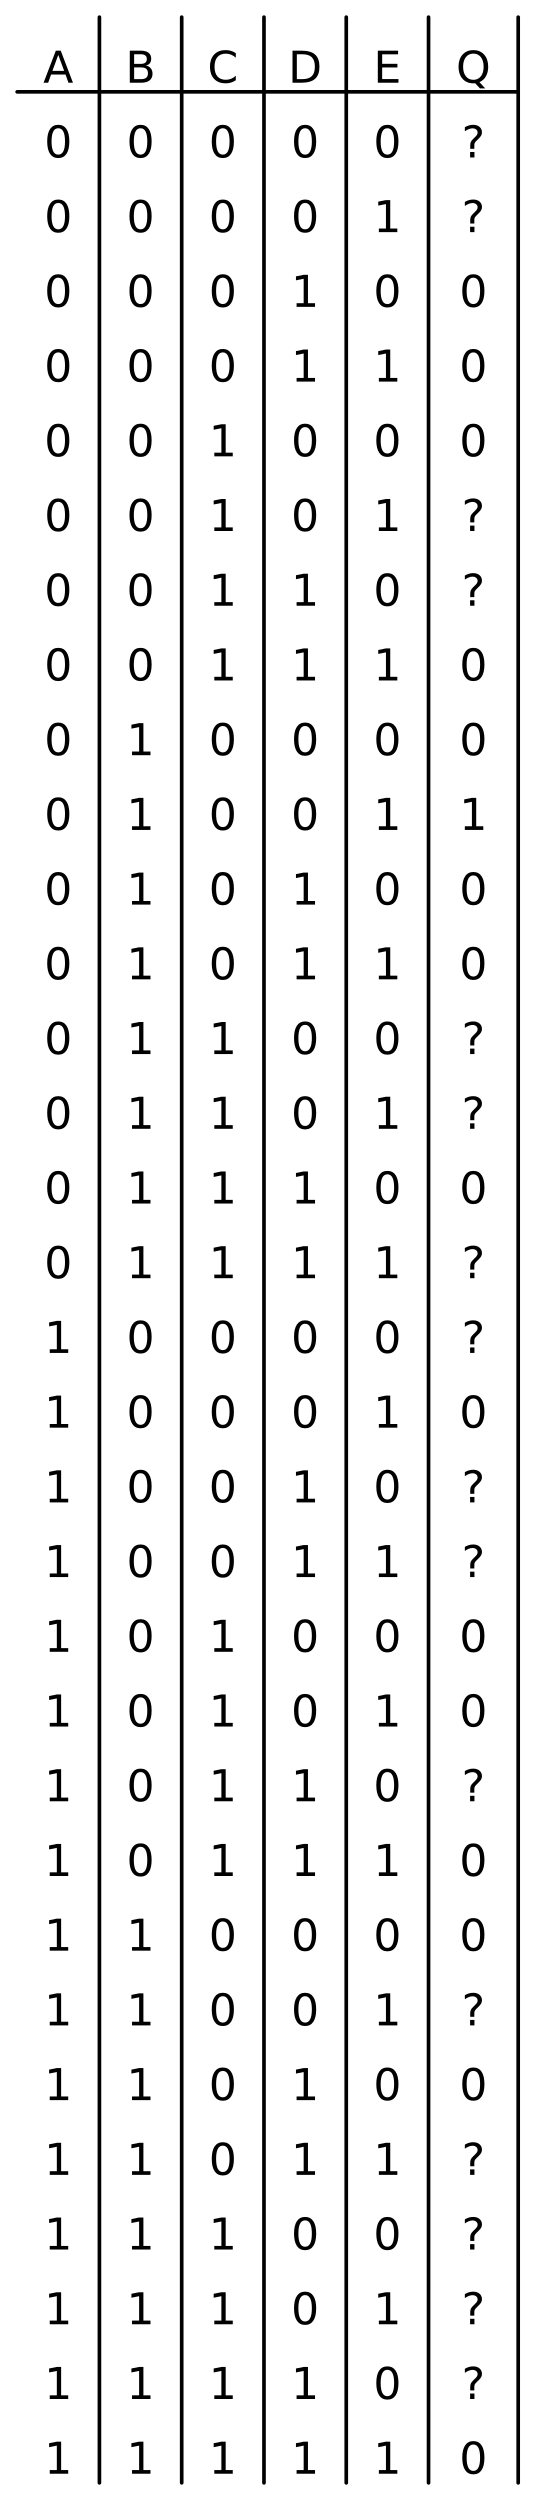
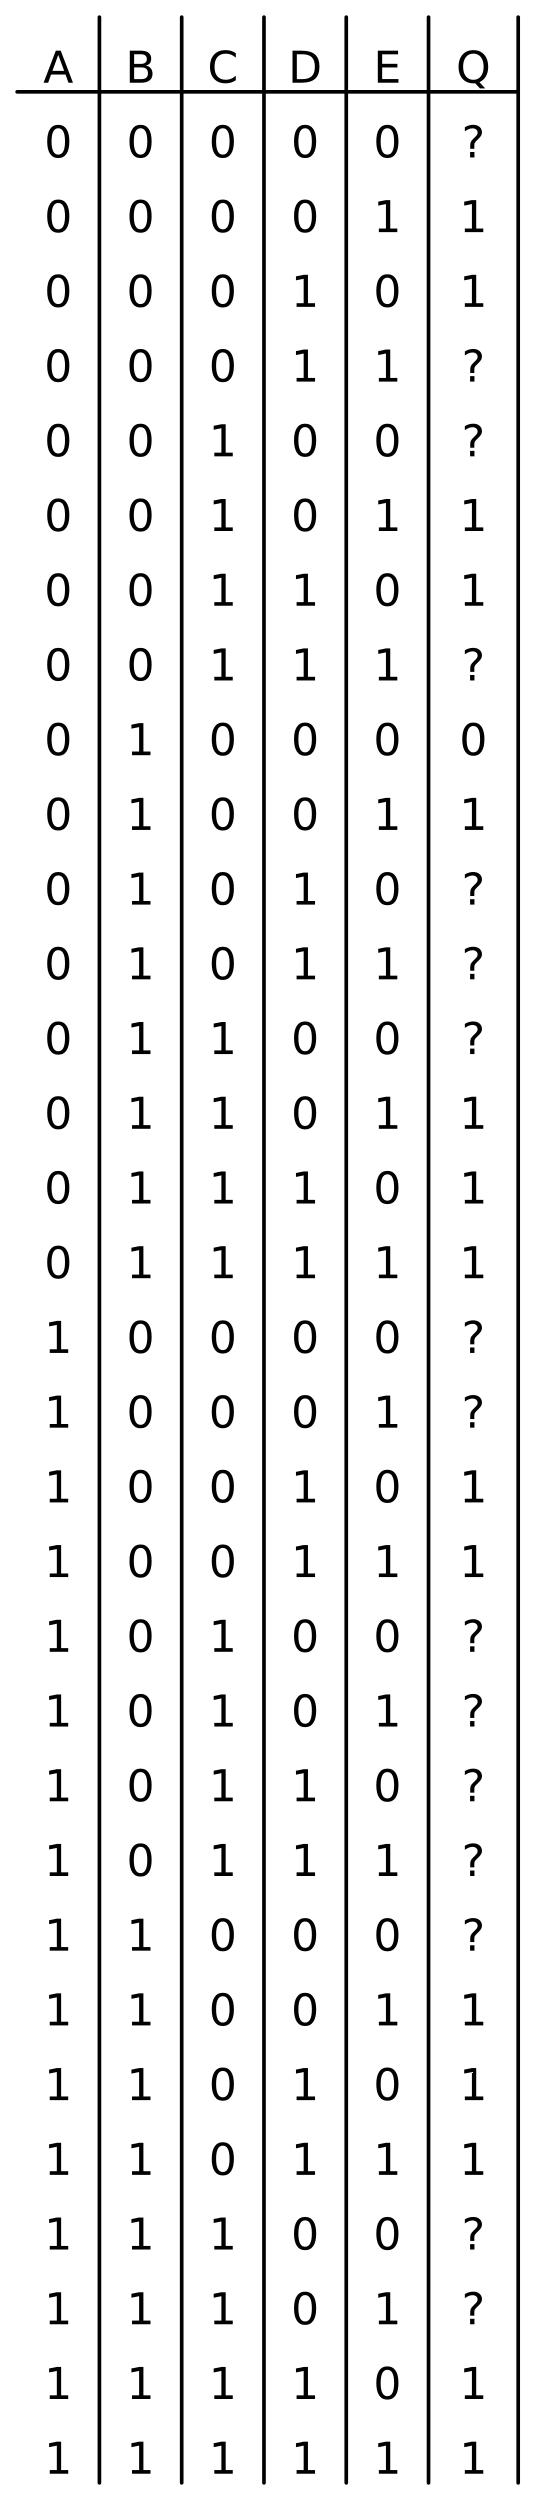
<svg xmlns="http://www.w3.org/2000/svg" xmlns:xlink="http://www.w3.org/1999/xlink" width="146.16pt" height="682.56pt" viewBox="0 0 146.16 682.56" version="1.1">
  <defs>
    <style type="text/css">*{stroke-linejoin: round; stroke-linecap: butt}</style>
  </defs>
  <g id="figure_1">
    <g id="patch_1">
      <path d="M 0 682.56  L 146.16 682.56  L 146.16 0  L 0 0  L 0 682.56  z " style="fill: none" />
    </g>
    <g id="axes_1">
      <g id="line2d_1">
-         <path d="M 27.144 4.68  L 27.144 677.88  " clip-path="url(#p6a69fd5e64)" style="fill: none; stroke: #000000; stroke-linecap: round" />
+         <path d="M 27.144 4.68  L 27.144 677.88  " clip-path="url(#p9d5563df92)" style="fill: none; stroke: #000000; stroke-linecap: round" />
      </g>
      <g id="line2d_2">
-         <path d="M 49.608 4.68  L 49.608 677.88  " clip-path="url(#p6a69fd5e64)" style="fill: none; stroke: #000000; stroke-linecap: round" />
+         <path d="M 49.608 4.68  L 49.608 677.88  " clip-path="url(#p9d5563df92)" style="fill: none; stroke: #000000; stroke-linecap: round" />
      </g>
      <g id="line2d_3">
-         <path d="M 72.072 4.68  L 72.072 677.88  " clip-path="url(#p6a69fd5e64)" style="fill: none; stroke: #000000; stroke-linecap: round" />
+         <path d="M 72.072 4.68  L 72.072 677.88  " clip-path="url(#p9d5563df92)" style="fill: none; stroke: #000000; stroke-linecap: round" />
      </g>
      <g id="line2d_4">
-         <path d="M 94.536 4.68  L 94.536 677.88  " clip-path="url(#p6a69fd5e64)" style="fill: none; stroke: #000000; stroke-linecap: round" />
+         <path d="M 94.536 4.68  L 94.536 677.88  " clip-path="url(#p9d5563df92)" style="fill: none; stroke: #000000; stroke-linecap: round" />
      </g>
      <g id="line2d_5">
-         <path d="M 117 4.68  L 117 677.88  " clip-path="url(#p6a69fd5e64)" style="fill: none; stroke: #000000; stroke-linecap: round" />
+         <path d="M 117 4.68  L 117 677.88  " clip-path="url(#p9d5563df92)" style="fill: none; stroke: #000000; stroke-linecap: round" />
      </g>
      <g id="line2d_6">
-         <path d="M 141.48 4.68  L 141.48 677.88  " clip-path="url(#p6a69fd5e64)" style="fill: none; stroke: #000000; stroke-linecap: round" />
+         <path d="M 141.48 4.68  L 141.48 677.88  " clip-path="url(#p9d5563df92)" style="fill: none; stroke: #000000; stroke-linecap: round" />
      </g>
      <g id="line2d_7">
-         <path d="M 4.68 25.08  L 141.48 25.08  " clip-path="url(#p6a69fd5e64)" style="fill: none; stroke: #000000; stroke-linecap: round" />
+         <path d="M 4.68 25.08  L 141.48 25.08  " clip-path="url(#p9d5563df92)" style="fill: none; stroke: #000000; stroke-linecap: round" />
      </g>
      <g id="text_1">
        <g transform="translate(11.80762 22.58438) scale(0.12 -0.12)">
          <defs>
            <path id="DejaVuSans-41" d="M 2188 4044  L 1331 1722  L 3047 1722  L 2188 4044  z M 1831 4666  L 2547 4666  L 4325 0  L 3669 0  L 3244 1197  L 1141 1197  L 716 0  L 50 0  L 1831 4666  z " transform="scale(0.015625)" />
          </defs>
          <use xlink:href="#DejaVuSans-41" />
        </g>
      </g>
      <g id="text_2">
        <g transform="translate(34.25944 22.58438) scale(0.12 -0.12)">
          <defs>
            <path id="DejaVuSans-42" d="M 1259 2228  L 1259 519  L 2272 519  Q 2781 519 3026 730  Q 3272 941 3272 1375  Q 3272 1813 3026 2020  Q 2781 2228 2272 2228  L 1259 2228  z M 1259 4147  L 1259 2741  L 2194 2741  Q 2656 2741 2882 2914  Q 3109 3088 3109 3444  Q 3109 3797 2882 3972  Q 2656 4147 2194 4147  L 1259 4147  z M 628 4666  L 2241 4666  Q 2963 4666 3353 4366  Q 3744 4066 3744 3513  Q 3744 3084 3544 2831  Q 3344 2578 2956 2516  Q 3422 2416 3680 2098  Q 3938 1781 3938 1306  Q 3938 681 3513 340  Q 3088 0 2303 0  L 628 0  L 628 4666  z " transform="scale(0.015625)" />
          </defs>
          <use xlink:href="#DejaVuSans-42" />
        </g>
      </g>
      <g id="text_3">
        <g transform="translate(56.65031 22.58438) scale(0.12 -0.12)">
          <defs>
            <path id="DejaVuSans-43" d="M 4122 4306  L 4122 3641  Q 3803 3938 3442 4084  Q 3081 4231 2675 4231  Q 1875 4231 1450 3742  Q 1025 3253 1025 2328  Q 1025 1406 1450 917  Q 1875 428 2675 428  Q 3081 428 3442 575  Q 3803 722 4122 1019  L 4122 359  Q 3791 134 3420 21  Q 3050 -91 2638 -91  Q 1578 -91 968 557  Q 359 1206 359 2328  Q 359 3453 968 4101  Q 1578 4750 2638 4750  Q 3056 4750 3426 4639  Q 3797 4528 4122 4306  z " transform="scale(0.015625)" />
          </defs>
          <use xlink:href="#DejaVuSans-43" />
        </g>
      </g>
      <g id="text_4">
        <g transform="translate(78.684 22.58438) scale(0.12 -0.12)">
          <defs>
            <path id="DejaVuSans-44" d="M 1259 4147  L 1259 519  L 2022 519  Q 2988 519 3436 956  Q 3884 1394 3884 2338  Q 3884 3275 3436 3711  Q 2988 4147 2022 4147  L 1259 4147  z M 628 4666  L 1925 4666  Q 3281 4666 3915 4102  Q 4550 3538 4550 2338  Q 4550 1131 3912 565  Q 3275 0 1925 0  L 628 0  L 628 4666  z " transform="scale(0.015625)" />
          </defs>
          <use xlink:href="#DejaVuSans-44" />
        </g>
      </g>
      <g id="text_5">
        <g transform="translate(101.9767 22.58438) scale(0.12 -0.12)">
          <defs>
            <path id="DejaVuSans-45" d="M 628 4666  L 3578 4666  L 3578 4134  L 1259 4134  L 1259 2753  L 3481 2753  L 3481 2222  L 1259 2222  L 1259 531  L 3634 531  L 3634 0  L 628 0  L 628 4666  z " transform="scale(0.015625)" />
          </defs>
          <use xlink:href="#DejaVuSans-45" />
        </g>
      </g>
      <g id="text_6">
        <g transform="translate(124.5169 22.58438) scale(0.12 -0.12)">
          <defs>
            <path id="DejaVuSans-51" d="M 2522 4238  Q 1834 4238 1429 3725  Q 1025 3213 1025 2328  Q 1025 1447 1429 934  Q 1834 422 2522 422  Q 3209 422 3611 934  Q 4013 1447 4013 2328  Q 4013 3213 3611 3725  Q 3209 4238 2522 4238  z M 3406 84  L 4238 -825  L 3475 -825  L 2784 -78  Q 2681 -84 2626 -87  Q 2572 -91 2522 -91  Q 1538 -91 948 567  Q 359 1225 359 2328  Q 359 3434 948 4092  Q 1538 4750 2522 4750  Q 3503 4750 4090 4092  Q 4678 3434 4678 2328  Q 4678 1516 4351 937  Q 4025 359 3406 84  z " transform="scale(0.015625)" />
          </defs>
          <use xlink:href="#DejaVuSans-51" />
        </g>
      </g>
      <g id="text_7">
        <g transform="translate(12.0945 42.98438) scale(0.12 -0.12)">
          <defs>
            <path id="DejaVuSans-30" d="M 2034 4250  Q 1547 4250 1301 3770  Q 1056 3291 1056 2328  Q 1056 1369 1301 889  Q 1547 409 2034 409  Q 2525 409 2770 889  Q 3016 1369 3016 2328  Q 3016 3291 2770 3770  Q 2525 4250 2034 4250  z M 2034 4750  Q 2819 4750 3233 4129  Q 3647 3509 3647 2328  Q 3647 1150 3233 529  Q 2819 -91 2034 -91  Q 1250 -91 836 529  Q 422 1150 422 2328  Q 422 3509 836 4129  Q 1250 4750 2034 4750  z " transform="scale(0.015625)" />
          </defs>
          <use xlink:href="#DejaVuSans-30" />
        </g>
      </g>
      <g id="text_8">
        <g transform="translate(34.5585 42.98438) scale(0.12 -0.12)">
          <use xlink:href="#DejaVuSans-30" />
        </g>
      </g>
      <g id="text_9">
        <g transform="translate(57.0225 42.98438) scale(0.12 -0.12)">
          <use xlink:href="#DejaVuSans-30" />
        </g>
      </g>
      <g id="text_10">
        <g transform="translate(79.4865 42.98438) scale(0.12 -0.12)">
          <use xlink:href="#DejaVuSans-30" />
        </g>
      </g>
      <g id="text_11">
        <g transform="translate(101.9505 42.98438) scale(0.12 -0.12)">
          <use xlink:href="#DejaVuSans-30" />
        </g>
      </g>
      <g id="text_12">
        <g transform="translate(126.0553 42.98438) scale(0.12 -0.12)">
          <defs>
            <path id="DejaVuSans-3f" d="M 1222 794  L 1856 794  L 1856 0  L 1222 0  L 1222 794  z M 1838 1253  L 1241 1253  L 1241 1734  Q 1241 2050 1328 2253  Q 1416 2456 1697 2725  L 1978 3003  Q 2156 3169 2236 3316  Q 2316 3463 2316 3616  Q 2316 3894 2111 4066  Q 1906 4238 1569 4238  Q 1322 4238 1042 4128  Q 763 4019 459 3809  L 459 4397  Q 753 4575 1054 4662  Q 1356 4750 1678 4750  Q 2253 4750 2601 4447  Q 2950 4144 2950 3647  Q 2950 3409 2837 3195  Q 2725 2981 2444 2713  L 2169 2444  Q 2022 2297 1961 2214  Q 1900 2131 1875 2053  Q 1856 1988 1847 1894  Q 1838 1800 1838 1638  L 1838 1253  z " transform="scale(0.015625)" />
          </defs>
          <use xlink:href="#DejaVuSans-3f" />
        </g>
      </g>
      <g id="text_13">
        <g transform="translate(12.0945 63.38437) scale(0.12 -0.12)">
          <use xlink:href="#DejaVuSans-30" />
        </g>
      </g>
      <g id="text_14">
        <g transform="translate(34.5585 63.38437) scale(0.12 -0.12)">
          <use xlink:href="#DejaVuSans-30" />
        </g>
      </g>
      <g id="text_15">
        <g transform="translate(57.0225 63.38437) scale(0.12 -0.12)">
          <use xlink:href="#DejaVuSans-30" />
        </g>
      </g>
      <g id="text_16">
        <g transform="translate(79.4865 63.38437) scale(0.12 -0.12)">
          <use xlink:href="#DejaVuSans-30" />
        </g>
      </g>
      <g id="text_17">
        <g transform="translate(101.9505 63.38437) scale(0.12 -0.12)">
          <defs>
            <path id="DejaVuSans-31" d="M 794 531  L 1825 531  L 1825 4091  L 703 3866  L 703 4441  L 1819 4666  L 2450 4666  L 2450 531  L 3481 531  L 3481 0  L 794 0  L 794 531  z " transform="scale(0.015625)" />
          </defs>
          <use xlink:href="#DejaVuSans-31" />
        </g>
      </g>
      <g id="text_18">
-         <g transform="translate(126.0553 63.38437) scale(0.12 -0.12)">
-           <use xlink:href="#DejaVuSans-3f" />
+         <g transform="translate(125.4225 63.38437) scale(0.12 -0.12)">
+           <use xlink:href="#DejaVuSans-31" />
        </g>
      </g>
      <g id="text_19">
        <g transform="translate(12.0945 83.78437) scale(0.12 -0.12)">
          <use xlink:href="#DejaVuSans-30" />
        </g>
      </g>
      <g id="text_20">
        <g transform="translate(34.5585 83.78437) scale(0.12 -0.12)">
          <use xlink:href="#DejaVuSans-30" />
        </g>
      </g>
      <g id="text_21">
        <g transform="translate(57.0225 83.78437) scale(0.12 -0.12)">
          <use xlink:href="#DejaVuSans-30" />
        </g>
      </g>
      <g id="text_22">
        <g transform="translate(79.4865 83.78437) scale(0.12 -0.12)">
          <use xlink:href="#DejaVuSans-31" />
        </g>
      </g>
      <g id="text_23">
        <g transform="translate(101.9505 83.78437) scale(0.12 -0.12)">
          <use xlink:href="#DejaVuSans-30" />
        </g>
      </g>
      <g id="text_24">
        <g transform="translate(125.4225 83.78437) scale(0.12 -0.12)">
-           <use xlink:href="#DejaVuSans-30" />
+           <use xlink:href="#DejaVuSans-31" />
        </g>
      </g>
      <g id="text_25">
        <g transform="translate(12.0945 104.1844) scale(0.12 -0.12)">
          <use xlink:href="#DejaVuSans-30" />
        </g>
      </g>
      <g id="text_26">
        <g transform="translate(34.5585 104.1844) scale(0.12 -0.12)">
          <use xlink:href="#DejaVuSans-30" />
        </g>
      </g>
      <g id="text_27">
        <g transform="translate(57.0225 104.1844) scale(0.12 -0.12)">
          <use xlink:href="#DejaVuSans-30" />
        </g>
      </g>
      <g id="text_28">
        <g transform="translate(79.4865 104.1844) scale(0.12 -0.12)">
          <use xlink:href="#DejaVuSans-31" />
        </g>
      </g>
      <g id="text_29">
        <g transform="translate(101.9505 104.1844) scale(0.12 -0.12)">
          <use xlink:href="#DejaVuSans-31" />
        </g>
      </g>
      <g id="text_30">
-         <g transform="translate(125.4225 104.1844) scale(0.12 -0.12)">
-           <use xlink:href="#DejaVuSans-30" />
+         <g transform="translate(126.0553 104.1844) scale(0.12 -0.12)">
+           <use xlink:href="#DejaVuSans-3f" />
        </g>
      </g>
      <g id="text_31">
        <g transform="translate(12.0945 124.5844) scale(0.12 -0.12)">
          <use xlink:href="#DejaVuSans-30" />
        </g>
      </g>
      <g id="text_32">
        <g transform="translate(34.5585 124.5844) scale(0.12 -0.12)">
          <use xlink:href="#DejaVuSans-30" />
        </g>
      </g>
      <g id="text_33">
        <g transform="translate(57.0225 124.5844) scale(0.12 -0.12)">
          <use xlink:href="#DejaVuSans-31" />
        </g>
      </g>
      <g id="text_34">
        <g transform="translate(79.4865 124.5844) scale(0.12 -0.12)">
          <use xlink:href="#DejaVuSans-30" />
        </g>
      </g>
      <g id="text_35">
        <g transform="translate(101.9505 124.5844) scale(0.12 -0.12)">
          <use xlink:href="#DejaVuSans-30" />
        </g>
      </g>
      <g id="text_36">
-         <g transform="translate(125.4225 124.5844) scale(0.12 -0.12)">
-           <use xlink:href="#DejaVuSans-30" />
+         <g transform="translate(126.0553 124.5844) scale(0.12 -0.12)">
+           <use xlink:href="#DejaVuSans-3f" />
        </g>
      </g>
      <g id="text_37">
        <g transform="translate(12.0945 144.9844) scale(0.12 -0.12)">
          <use xlink:href="#DejaVuSans-30" />
        </g>
      </g>
      <g id="text_38">
        <g transform="translate(34.5585 144.9844) scale(0.12 -0.12)">
          <use xlink:href="#DejaVuSans-30" />
        </g>
      </g>
      <g id="text_39">
        <g transform="translate(57.0225 144.9844) scale(0.12 -0.12)">
          <use xlink:href="#DejaVuSans-31" />
        </g>
      </g>
      <g id="text_40">
        <g transform="translate(79.4865 144.9844) scale(0.12 -0.12)">
          <use xlink:href="#DejaVuSans-30" />
        </g>
      </g>
      <g id="text_41">
        <g transform="translate(101.9505 144.9844) scale(0.12 -0.12)">
          <use xlink:href="#DejaVuSans-31" />
        </g>
      </g>
      <g id="text_42">
-         <g transform="translate(126.0553 144.9844) scale(0.12 -0.12)">
-           <use xlink:href="#DejaVuSans-3f" />
+         <g transform="translate(125.4225 144.9844) scale(0.12 -0.12)">
+           <use xlink:href="#DejaVuSans-31" />
        </g>
      </g>
      <g id="text_43">
        <g transform="translate(12.0945 165.3844) scale(0.12 -0.12)">
          <use xlink:href="#DejaVuSans-30" />
        </g>
      </g>
      <g id="text_44">
        <g transform="translate(34.5585 165.3844) scale(0.12 -0.12)">
          <use xlink:href="#DejaVuSans-30" />
        </g>
      </g>
      <g id="text_45">
        <g transform="translate(57.0225 165.3844) scale(0.12 -0.12)">
          <use xlink:href="#DejaVuSans-31" />
        </g>
      </g>
      <g id="text_46">
        <g transform="translate(79.4865 165.3844) scale(0.12 -0.12)">
          <use xlink:href="#DejaVuSans-31" />
        </g>
      </g>
      <g id="text_47">
        <g transform="translate(101.9505 165.3844) scale(0.12 -0.12)">
          <use xlink:href="#DejaVuSans-30" />
        </g>
      </g>
      <g id="text_48">
-         <g transform="translate(126.0553 165.3844) scale(0.12 -0.12)">
-           <use xlink:href="#DejaVuSans-3f" />
+         <g transform="translate(125.4225 165.3844) scale(0.12 -0.12)">
+           <use xlink:href="#DejaVuSans-31" />
        </g>
      </g>
      <g id="text_49">
        <g transform="translate(12.0945 185.7844) scale(0.12 -0.12)">
          <use xlink:href="#DejaVuSans-30" />
        </g>
      </g>
      <g id="text_50">
        <g transform="translate(34.5585 185.7844) scale(0.12 -0.12)">
          <use xlink:href="#DejaVuSans-30" />
        </g>
      </g>
      <g id="text_51">
        <g transform="translate(57.0225 185.7844) scale(0.12 -0.12)">
          <use xlink:href="#DejaVuSans-31" />
        </g>
      </g>
      <g id="text_52">
        <g transform="translate(79.4865 185.7844) scale(0.12 -0.12)">
          <use xlink:href="#DejaVuSans-31" />
        </g>
      </g>
      <g id="text_53">
        <g transform="translate(101.9505 185.7844) scale(0.12 -0.12)">
          <use xlink:href="#DejaVuSans-31" />
        </g>
      </g>
      <g id="text_54">
-         <g transform="translate(125.4225 185.7844) scale(0.12 -0.12)">
-           <use xlink:href="#DejaVuSans-30" />
+         <g transform="translate(126.0553 185.7844) scale(0.12 -0.12)">
+           <use xlink:href="#DejaVuSans-3f" />
        </g>
      </g>
      <g id="text_55">
        <g transform="translate(12.0945 206.1844) scale(0.12 -0.12)">
          <use xlink:href="#DejaVuSans-30" />
        </g>
      </g>
      <g id="text_56">
        <g transform="translate(34.5585 206.1844) scale(0.12 -0.12)">
          <use xlink:href="#DejaVuSans-31" />
        </g>
      </g>
      <g id="text_57">
        <g transform="translate(57.0225 206.1844) scale(0.12 -0.12)">
          <use xlink:href="#DejaVuSans-30" />
        </g>
      </g>
      <g id="text_58">
        <g transform="translate(79.4865 206.1844) scale(0.12 -0.12)">
          <use xlink:href="#DejaVuSans-30" />
        </g>
      </g>
      <g id="text_59">
        <g transform="translate(101.9505 206.1844) scale(0.12 -0.12)">
          <use xlink:href="#DejaVuSans-30" />
        </g>
      </g>
      <g id="text_60">
        <g transform="translate(125.4225 206.1844) scale(0.12 -0.12)">
          <use xlink:href="#DejaVuSans-30" />
        </g>
      </g>
      <g id="text_61">
        <g transform="translate(12.0945 226.5844) scale(0.12 -0.12)">
          <use xlink:href="#DejaVuSans-30" />
        </g>
      </g>
      <g id="text_62">
        <g transform="translate(34.5585 226.5844) scale(0.12 -0.12)">
          <use xlink:href="#DejaVuSans-31" />
        </g>
      </g>
      <g id="text_63">
        <g transform="translate(57.0225 226.5844) scale(0.12 -0.12)">
          <use xlink:href="#DejaVuSans-30" />
        </g>
      </g>
      <g id="text_64">
        <g transform="translate(79.4865 226.5844) scale(0.12 -0.12)">
          <use xlink:href="#DejaVuSans-30" />
        </g>
      </g>
      <g id="text_65">
        <g transform="translate(101.9505 226.5844) scale(0.12 -0.12)">
          <use xlink:href="#DejaVuSans-31" />
        </g>
      </g>
      <g id="text_66">
        <g transform="translate(125.4225 226.5844) scale(0.12 -0.12)">
          <use xlink:href="#DejaVuSans-31" />
        </g>
      </g>
      <g id="text_67">
        <g transform="translate(12.0945 246.9844) scale(0.12 -0.12)">
          <use xlink:href="#DejaVuSans-30" />
        </g>
      </g>
      <g id="text_68">
        <g transform="translate(34.5585 246.9844) scale(0.12 -0.12)">
          <use xlink:href="#DejaVuSans-31" />
        </g>
      </g>
      <g id="text_69">
        <g transform="translate(57.0225 246.9844) scale(0.12 -0.12)">
          <use xlink:href="#DejaVuSans-30" />
        </g>
      </g>
      <g id="text_70">
        <g transform="translate(79.4865 246.9844) scale(0.12 -0.12)">
          <use xlink:href="#DejaVuSans-31" />
        </g>
      </g>
      <g id="text_71">
        <g transform="translate(101.9505 246.9844) scale(0.12 -0.12)">
          <use xlink:href="#DejaVuSans-30" />
        </g>
      </g>
      <g id="text_72">
-         <g transform="translate(125.4225 246.9844) scale(0.12 -0.12)">
-           <use xlink:href="#DejaVuSans-30" />
+         <g transform="translate(126.0553 246.9844) scale(0.12 -0.12)">
+           <use xlink:href="#DejaVuSans-3f" />
        </g>
      </g>
      <g id="text_73">
        <g transform="translate(12.0945 267.3844) scale(0.12 -0.12)">
          <use xlink:href="#DejaVuSans-30" />
        </g>
      </g>
      <g id="text_74">
        <g transform="translate(34.5585 267.3844) scale(0.12 -0.12)">
          <use xlink:href="#DejaVuSans-31" />
        </g>
      </g>
      <g id="text_75">
        <g transform="translate(57.0225 267.3844) scale(0.12 -0.12)">
          <use xlink:href="#DejaVuSans-30" />
        </g>
      </g>
      <g id="text_76">
        <g transform="translate(79.4865 267.3844) scale(0.12 -0.12)">
          <use xlink:href="#DejaVuSans-31" />
        </g>
      </g>
      <g id="text_77">
        <g transform="translate(101.9505 267.3844) scale(0.12 -0.12)">
          <use xlink:href="#DejaVuSans-31" />
        </g>
      </g>
      <g id="text_78">
-         <g transform="translate(125.4225 267.3844) scale(0.12 -0.12)">
-           <use xlink:href="#DejaVuSans-30" />
+         <g transform="translate(126.0553 267.3844) scale(0.12 -0.12)">
+           <use xlink:href="#DejaVuSans-3f" />
        </g>
      </g>
      <g id="text_79">
        <g transform="translate(12.0945 287.7844) scale(0.12 -0.12)">
          <use xlink:href="#DejaVuSans-30" />
        </g>
      </g>
      <g id="text_80">
        <g transform="translate(34.5585 287.7844) scale(0.12 -0.12)">
          <use xlink:href="#DejaVuSans-31" />
        </g>
      </g>
      <g id="text_81">
        <g transform="translate(57.0225 287.7844) scale(0.12 -0.12)">
          <use xlink:href="#DejaVuSans-31" />
        </g>
      </g>
      <g id="text_82">
        <g transform="translate(79.4865 287.7844) scale(0.12 -0.12)">
          <use xlink:href="#DejaVuSans-30" />
        </g>
      </g>
      <g id="text_83">
        <g transform="translate(101.9505 287.7844) scale(0.12 -0.12)">
          <use xlink:href="#DejaVuSans-30" />
        </g>
      </g>
      <g id="text_84">
        <g transform="translate(126.0553 287.7844) scale(0.12 -0.12)">
          <use xlink:href="#DejaVuSans-3f" />
        </g>
      </g>
      <g id="text_85">
        <g transform="translate(12.0945 308.1844) scale(0.12 -0.12)">
          <use xlink:href="#DejaVuSans-30" />
        </g>
      </g>
      <g id="text_86">
        <g transform="translate(34.5585 308.1844) scale(0.12 -0.12)">
          <use xlink:href="#DejaVuSans-31" />
        </g>
      </g>
      <g id="text_87">
        <g transform="translate(57.0225 308.1844) scale(0.12 -0.12)">
          <use xlink:href="#DejaVuSans-31" />
        </g>
      </g>
      <g id="text_88">
        <g transform="translate(79.4865 308.1844) scale(0.12 -0.12)">
          <use xlink:href="#DejaVuSans-30" />
        </g>
      </g>
      <g id="text_89">
        <g transform="translate(101.9505 308.1844) scale(0.12 -0.12)">
          <use xlink:href="#DejaVuSans-31" />
        </g>
      </g>
      <g id="text_90">
-         <g transform="translate(126.0553 308.1844) scale(0.12 -0.12)">
-           <use xlink:href="#DejaVuSans-3f" />
+         <g transform="translate(125.4225 308.1844) scale(0.12 -0.12)">
+           <use xlink:href="#DejaVuSans-31" />
        </g>
      </g>
      <g id="text_91">
        <g transform="translate(12.0945 328.5844) scale(0.12 -0.12)">
          <use xlink:href="#DejaVuSans-30" />
        </g>
      </g>
      <g id="text_92">
        <g transform="translate(34.5585 328.5844) scale(0.12 -0.12)">
          <use xlink:href="#DejaVuSans-31" />
        </g>
      </g>
      <g id="text_93">
        <g transform="translate(57.0225 328.5844) scale(0.12 -0.12)">
          <use xlink:href="#DejaVuSans-31" />
        </g>
      </g>
      <g id="text_94">
        <g transform="translate(79.4865 328.5844) scale(0.12 -0.12)">
          <use xlink:href="#DejaVuSans-31" />
        </g>
      </g>
      <g id="text_95">
        <g transform="translate(101.9505 328.5844) scale(0.12 -0.12)">
          <use xlink:href="#DejaVuSans-30" />
        </g>
      </g>
      <g id="text_96">
        <g transform="translate(125.4225 328.5844) scale(0.12 -0.12)">
-           <use xlink:href="#DejaVuSans-30" />
+           <use xlink:href="#DejaVuSans-31" />
        </g>
      </g>
      <g id="text_97">
        <g transform="translate(12.0945 348.9844) scale(0.12 -0.12)">
          <use xlink:href="#DejaVuSans-30" />
        </g>
      </g>
      <g id="text_98">
        <g transform="translate(34.5585 348.9844) scale(0.12 -0.12)">
          <use xlink:href="#DejaVuSans-31" />
        </g>
      </g>
      <g id="text_99">
        <g transform="translate(57.0225 348.9844) scale(0.12 -0.12)">
          <use xlink:href="#DejaVuSans-31" />
        </g>
      </g>
      <g id="text_100">
        <g transform="translate(79.4865 348.9844) scale(0.12 -0.12)">
          <use xlink:href="#DejaVuSans-31" />
        </g>
      </g>
      <g id="text_101">
        <g transform="translate(101.9505 348.9844) scale(0.12 -0.12)">
          <use xlink:href="#DejaVuSans-31" />
        </g>
      </g>
      <g id="text_102">
-         <g transform="translate(126.0553 348.9844) scale(0.12 -0.12)">
-           <use xlink:href="#DejaVuSans-3f" />
+         <g transform="translate(125.4225 348.9844) scale(0.12 -0.12)">
+           <use xlink:href="#DejaVuSans-31" />
        </g>
      </g>
      <g id="text_103">
        <g transform="translate(12.0945 369.3844) scale(0.12 -0.12)">
          <use xlink:href="#DejaVuSans-31" />
        </g>
      </g>
      <g id="text_104">
        <g transform="translate(34.5585 369.3844) scale(0.12 -0.12)">
          <use xlink:href="#DejaVuSans-30" />
        </g>
      </g>
      <g id="text_105">
        <g transform="translate(57.0225 369.3844) scale(0.12 -0.12)">
          <use xlink:href="#DejaVuSans-30" />
        </g>
      </g>
      <g id="text_106">
        <g transform="translate(79.4865 369.3844) scale(0.12 -0.12)">
          <use xlink:href="#DejaVuSans-30" />
        </g>
      </g>
      <g id="text_107">
        <g transform="translate(101.9505 369.3844) scale(0.12 -0.12)">
          <use xlink:href="#DejaVuSans-30" />
        </g>
      </g>
      <g id="text_108">
        <g transform="translate(126.0553 369.3844) scale(0.12 -0.12)">
          <use xlink:href="#DejaVuSans-3f" />
        </g>
      </g>
      <g id="text_109">
        <g transform="translate(12.0945 389.7844) scale(0.12 -0.12)">
          <use xlink:href="#DejaVuSans-31" />
        </g>
      </g>
      <g id="text_110">
        <g transform="translate(34.5585 389.7844) scale(0.12 -0.12)">
          <use xlink:href="#DejaVuSans-30" />
        </g>
      </g>
      <g id="text_111">
        <g transform="translate(57.0225 389.7844) scale(0.12 -0.12)">
          <use xlink:href="#DejaVuSans-30" />
        </g>
      </g>
      <g id="text_112">
        <g transform="translate(79.4865 389.7844) scale(0.12 -0.12)">
          <use xlink:href="#DejaVuSans-30" />
        </g>
      </g>
      <g id="text_113">
        <g transform="translate(101.9505 389.7844) scale(0.12 -0.12)">
          <use xlink:href="#DejaVuSans-31" />
        </g>
      </g>
      <g id="text_114">
-         <g transform="translate(125.4225 389.7844) scale(0.12 -0.12)">
-           <use xlink:href="#DejaVuSans-30" />
+         <g transform="translate(126.0553 389.7844) scale(0.12 -0.12)">
+           <use xlink:href="#DejaVuSans-3f" />
        </g>
      </g>
      <g id="text_115">
        <g transform="translate(12.0945 410.1844) scale(0.12 -0.12)">
          <use xlink:href="#DejaVuSans-31" />
        </g>
      </g>
      <g id="text_116">
        <g transform="translate(34.5585 410.1844) scale(0.12 -0.12)">
          <use xlink:href="#DejaVuSans-30" />
        </g>
      </g>
      <g id="text_117">
        <g transform="translate(57.0225 410.1844) scale(0.12 -0.12)">
          <use xlink:href="#DejaVuSans-30" />
        </g>
      </g>
      <g id="text_118">
        <g transform="translate(79.4865 410.1844) scale(0.12 -0.12)">
          <use xlink:href="#DejaVuSans-31" />
        </g>
      </g>
      <g id="text_119">
        <g transform="translate(101.9505 410.1844) scale(0.12 -0.12)">
          <use xlink:href="#DejaVuSans-30" />
        </g>
      </g>
      <g id="text_120">
-         <g transform="translate(126.0553 410.1844) scale(0.12 -0.12)">
-           <use xlink:href="#DejaVuSans-3f" />
+         <g transform="translate(125.4225 410.1844) scale(0.12 -0.12)">
+           <use xlink:href="#DejaVuSans-31" />
        </g>
      </g>
      <g id="text_121">
        <g transform="translate(12.0945 430.5844) scale(0.12 -0.12)">
          <use xlink:href="#DejaVuSans-31" />
        </g>
      </g>
      <g id="text_122">
        <g transform="translate(34.5585 430.5844) scale(0.12 -0.12)">
          <use xlink:href="#DejaVuSans-30" />
        </g>
      </g>
      <g id="text_123">
        <g transform="translate(57.0225 430.5844) scale(0.12 -0.12)">
          <use xlink:href="#DejaVuSans-30" />
        </g>
      </g>
      <g id="text_124">
        <g transform="translate(79.4865 430.5844) scale(0.12 -0.12)">
          <use xlink:href="#DejaVuSans-31" />
        </g>
      </g>
      <g id="text_125">
        <g transform="translate(101.9505 430.5844) scale(0.12 -0.12)">
          <use xlink:href="#DejaVuSans-31" />
        </g>
      </g>
      <g id="text_126">
-         <g transform="translate(126.0553 430.5844) scale(0.12 -0.12)">
-           <use xlink:href="#DejaVuSans-3f" />
+         <g transform="translate(125.4225 430.5844) scale(0.12 -0.12)">
+           <use xlink:href="#DejaVuSans-31" />
        </g>
      </g>
      <g id="text_127">
        <g transform="translate(12.0945 450.9844) scale(0.12 -0.12)">
          <use xlink:href="#DejaVuSans-31" />
        </g>
      </g>
      <g id="text_128">
        <g transform="translate(34.5585 450.9844) scale(0.12 -0.12)">
          <use xlink:href="#DejaVuSans-30" />
        </g>
      </g>
      <g id="text_129">
        <g transform="translate(57.0225 450.9844) scale(0.12 -0.12)">
          <use xlink:href="#DejaVuSans-31" />
        </g>
      </g>
      <g id="text_130">
        <g transform="translate(79.4865 450.9844) scale(0.12 -0.12)">
          <use xlink:href="#DejaVuSans-30" />
        </g>
      </g>
      <g id="text_131">
        <g transform="translate(101.9505 450.9844) scale(0.12 -0.12)">
          <use xlink:href="#DejaVuSans-30" />
        </g>
      </g>
      <g id="text_132">
-         <g transform="translate(125.4225 450.9844) scale(0.12 -0.12)">
-           <use xlink:href="#DejaVuSans-30" />
+         <g transform="translate(126.0553 450.9844) scale(0.12 -0.12)">
+           <use xlink:href="#DejaVuSans-3f" />
        </g>
      </g>
      <g id="text_133">
        <g transform="translate(12.0945 471.3844) scale(0.12 -0.12)">
          <use xlink:href="#DejaVuSans-31" />
        </g>
      </g>
      <g id="text_134">
        <g transform="translate(34.5585 471.3844) scale(0.12 -0.12)">
          <use xlink:href="#DejaVuSans-30" />
        </g>
      </g>
      <g id="text_135">
        <g transform="translate(57.0225 471.3844) scale(0.12 -0.12)">
          <use xlink:href="#DejaVuSans-31" />
        </g>
      </g>
      <g id="text_136">
        <g transform="translate(79.4865 471.3844) scale(0.12 -0.12)">
          <use xlink:href="#DejaVuSans-30" />
        </g>
      </g>
      <g id="text_137">
        <g transform="translate(101.9505 471.3844) scale(0.12 -0.12)">
          <use xlink:href="#DejaVuSans-31" />
        </g>
      </g>
      <g id="text_138">
-         <g transform="translate(125.4225 471.3844) scale(0.12 -0.12)">
-           <use xlink:href="#DejaVuSans-30" />
+         <g transform="translate(126.0553 471.3844) scale(0.12 -0.12)">
+           <use xlink:href="#DejaVuSans-3f" />
        </g>
      </g>
      <g id="text_139">
        <g transform="translate(12.0945 491.7844) scale(0.12 -0.12)">
          <use xlink:href="#DejaVuSans-31" />
        </g>
      </g>
      <g id="text_140">
        <g transform="translate(34.5585 491.7844) scale(0.12 -0.12)">
          <use xlink:href="#DejaVuSans-30" />
        </g>
      </g>
      <g id="text_141">
        <g transform="translate(57.0225 491.7844) scale(0.12 -0.12)">
          <use xlink:href="#DejaVuSans-31" />
        </g>
      </g>
      <g id="text_142">
        <g transform="translate(79.4865 491.7844) scale(0.12 -0.12)">
          <use xlink:href="#DejaVuSans-31" />
        </g>
      </g>
      <g id="text_143">
        <g transform="translate(101.9505 491.7844) scale(0.12 -0.12)">
          <use xlink:href="#DejaVuSans-30" />
        </g>
      </g>
      <g id="text_144">
        <g transform="translate(126.0553 491.7844) scale(0.12 -0.12)">
          <use xlink:href="#DejaVuSans-3f" />
        </g>
      </g>
      <g id="text_145">
        <g transform="translate(12.0945 512.1844) scale(0.12 -0.12)">
          <use xlink:href="#DejaVuSans-31" />
        </g>
      </g>
      <g id="text_146">
        <g transform="translate(34.5585 512.1844) scale(0.12 -0.12)">
          <use xlink:href="#DejaVuSans-30" />
        </g>
      </g>
      <g id="text_147">
        <g transform="translate(57.0225 512.1844) scale(0.12 -0.12)">
          <use xlink:href="#DejaVuSans-31" />
        </g>
      </g>
      <g id="text_148">
        <g transform="translate(79.4865 512.1844) scale(0.12 -0.12)">
          <use xlink:href="#DejaVuSans-31" />
        </g>
      </g>
      <g id="text_149">
        <g transform="translate(101.9505 512.1844) scale(0.12 -0.12)">
          <use xlink:href="#DejaVuSans-31" />
        </g>
      </g>
      <g id="text_150">
-         <g transform="translate(125.4225 512.1844) scale(0.12 -0.12)">
-           <use xlink:href="#DejaVuSans-30" />
+         <g transform="translate(126.0553 512.1844) scale(0.12 -0.12)">
+           <use xlink:href="#DejaVuSans-3f" />
        </g>
      </g>
      <g id="text_151">
        <g transform="translate(12.0945 532.5844) scale(0.12 -0.12)">
          <use xlink:href="#DejaVuSans-31" />
        </g>
      </g>
      <g id="text_152">
        <g transform="translate(34.5585 532.5844) scale(0.12 -0.12)">
          <use xlink:href="#DejaVuSans-31" />
        </g>
      </g>
      <g id="text_153">
        <g transform="translate(57.0225 532.5844) scale(0.12 -0.12)">
          <use xlink:href="#DejaVuSans-30" />
        </g>
      </g>
      <g id="text_154">
        <g transform="translate(79.4865 532.5844) scale(0.12 -0.12)">
          <use xlink:href="#DejaVuSans-30" />
        </g>
      </g>
      <g id="text_155">
        <g transform="translate(101.9505 532.5844) scale(0.12 -0.12)">
          <use xlink:href="#DejaVuSans-30" />
        </g>
      </g>
      <g id="text_156">
-         <g transform="translate(125.4225 532.5844) scale(0.12 -0.12)">
-           <use xlink:href="#DejaVuSans-30" />
+         <g transform="translate(126.0553 532.5844) scale(0.12 -0.12)">
+           <use xlink:href="#DejaVuSans-3f" />
        </g>
      </g>
      <g id="text_157">
        <g transform="translate(12.0945 552.9844) scale(0.12 -0.12)">
          <use xlink:href="#DejaVuSans-31" />
        </g>
      </g>
      <g id="text_158">
        <g transform="translate(34.5585 552.9844) scale(0.12 -0.12)">
          <use xlink:href="#DejaVuSans-31" />
        </g>
      </g>
      <g id="text_159">
        <g transform="translate(57.0225 552.9844) scale(0.12 -0.12)">
          <use xlink:href="#DejaVuSans-30" />
        </g>
      </g>
      <g id="text_160">
        <g transform="translate(79.4865 552.9844) scale(0.12 -0.12)">
          <use xlink:href="#DejaVuSans-30" />
        </g>
      </g>
      <g id="text_161">
        <g transform="translate(101.9505 552.9844) scale(0.12 -0.12)">
          <use xlink:href="#DejaVuSans-31" />
        </g>
      </g>
      <g id="text_162">
-         <g transform="translate(126.0553 552.9844) scale(0.12 -0.12)">
-           <use xlink:href="#DejaVuSans-3f" />
+         <g transform="translate(125.4225 552.9844) scale(0.12 -0.12)">
+           <use xlink:href="#DejaVuSans-31" />
        </g>
      </g>
      <g id="text_163">
        <g transform="translate(12.0945 573.3844) scale(0.12 -0.12)">
          <use xlink:href="#DejaVuSans-31" />
        </g>
      </g>
      <g id="text_164">
        <g transform="translate(34.5585 573.3844) scale(0.12 -0.12)">
          <use xlink:href="#DejaVuSans-31" />
        </g>
      </g>
      <g id="text_165">
        <g transform="translate(57.0225 573.3844) scale(0.12 -0.12)">
          <use xlink:href="#DejaVuSans-30" />
        </g>
      </g>
      <g id="text_166">
        <g transform="translate(79.4865 573.3844) scale(0.12 -0.12)">
          <use xlink:href="#DejaVuSans-31" />
        </g>
      </g>
      <g id="text_167">
        <g transform="translate(101.9505 573.3844) scale(0.12 -0.12)">
          <use xlink:href="#DejaVuSans-30" />
        </g>
      </g>
      <g id="text_168">
        <g transform="translate(125.4225 573.3844) scale(0.12 -0.12)">
-           <use xlink:href="#DejaVuSans-30" />
+           <use xlink:href="#DejaVuSans-31" />
        </g>
      </g>
      <g id="text_169">
        <g transform="translate(12.0945 593.7844) scale(0.12 -0.12)">
          <use xlink:href="#DejaVuSans-31" />
        </g>
      </g>
      <g id="text_170">
        <g transform="translate(34.5585 593.7844) scale(0.12 -0.12)">
          <use xlink:href="#DejaVuSans-31" />
        </g>
      </g>
      <g id="text_171">
        <g transform="translate(57.0225 593.7844) scale(0.12 -0.12)">
          <use xlink:href="#DejaVuSans-30" />
        </g>
      </g>
      <g id="text_172">
        <g transform="translate(79.4865 593.7844) scale(0.12 -0.12)">
          <use xlink:href="#DejaVuSans-31" />
        </g>
      </g>
      <g id="text_173">
        <g transform="translate(101.9505 593.7844) scale(0.12 -0.12)">
          <use xlink:href="#DejaVuSans-31" />
        </g>
      </g>
      <g id="text_174">
-         <g transform="translate(126.0553 593.7844) scale(0.12 -0.12)">
-           <use xlink:href="#DejaVuSans-3f" />
+         <g transform="translate(125.4225 593.7844) scale(0.12 -0.12)">
+           <use xlink:href="#DejaVuSans-31" />
        </g>
      </g>
      <g id="text_175">
        <g transform="translate(12.0945 614.1844) scale(0.12 -0.12)">
          <use xlink:href="#DejaVuSans-31" />
        </g>
      </g>
      <g id="text_176">
        <g transform="translate(34.5585 614.1844) scale(0.12 -0.12)">
          <use xlink:href="#DejaVuSans-31" />
        </g>
      </g>
      <g id="text_177">
        <g transform="translate(57.0225 614.1844) scale(0.12 -0.12)">
          <use xlink:href="#DejaVuSans-31" />
        </g>
      </g>
      <g id="text_178">
        <g transform="translate(79.4865 614.1844) scale(0.12 -0.12)">
          <use xlink:href="#DejaVuSans-30" />
        </g>
      </g>
      <g id="text_179">
        <g transform="translate(101.9505 614.1844) scale(0.12 -0.12)">
          <use xlink:href="#DejaVuSans-30" />
        </g>
      </g>
      <g id="text_180">
        <g transform="translate(126.0553 614.1844) scale(0.12 -0.12)">
          <use xlink:href="#DejaVuSans-3f" />
        </g>
      </g>
      <g id="text_181">
        <g transform="translate(12.0945 634.5844) scale(0.12 -0.12)">
          <use xlink:href="#DejaVuSans-31" />
        </g>
      </g>
      <g id="text_182">
        <g transform="translate(34.5585 634.5844) scale(0.12 -0.12)">
          <use xlink:href="#DejaVuSans-31" />
        </g>
      </g>
      <g id="text_183">
        <g transform="translate(57.0225 634.5844) scale(0.12 -0.12)">
          <use xlink:href="#DejaVuSans-31" />
        </g>
      </g>
      <g id="text_184">
        <g transform="translate(79.4865 634.5844) scale(0.12 -0.12)">
          <use xlink:href="#DejaVuSans-30" />
        </g>
      </g>
      <g id="text_185">
        <g transform="translate(101.9505 634.5844) scale(0.12 -0.12)">
          <use xlink:href="#DejaVuSans-31" />
        </g>
      </g>
      <g id="text_186">
        <g transform="translate(126.0553 634.5844) scale(0.12 -0.12)">
          <use xlink:href="#DejaVuSans-3f" />
        </g>
      </g>
      <g id="text_187">
        <g transform="translate(12.0945 654.9844) scale(0.12 -0.12)">
          <use xlink:href="#DejaVuSans-31" />
        </g>
      </g>
      <g id="text_188">
        <g transform="translate(34.5585 654.9844) scale(0.12 -0.12)">
          <use xlink:href="#DejaVuSans-31" />
        </g>
      </g>
      <g id="text_189">
        <g transform="translate(57.0225 654.9844) scale(0.12 -0.12)">
          <use xlink:href="#DejaVuSans-31" />
        </g>
      </g>
      <g id="text_190">
        <g transform="translate(79.4865 654.9844) scale(0.12 -0.12)">
          <use xlink:href="#DejaVuSans-31" />
        </g>
      </g>
      <g id="text_191">
        <g transform="translate(101.9505 654.9844) scale(0.12 -0.12)">
          <use xlink:href="#DejaVuSans-30" />
        </g>
      </g>
      <g id="text_192">
-         <g transform="translate(126.0553 654.9844) scale(0.12 -0.12)">
-           <use xlink:href="#DejaVuSans-3f" />
+         <g transform="translate(125.4225 654.9844) scale(0.12 -0.12)">
+           <use xlink:href="#DejaVuSans-31" />
        </g>
      </g>
      <g id="text_193">
        <g transform="translate(12.0945 675.3844) scale(0.12 -0.12)">
          <use xlink:href="#DejaVuSans-31" />
        </g>
      </g>
      <g id="text_194">
        <g transform="translate(34.5585 675.3844) scale(0.12 -0.12)">
          <use xlink:href="#DejaVuSans-31" />
        </g>
      </g>
      <g id="text_195">
        <g transform="translate(57.0225 675.3844) scale(0.12 -0.12)">
          <use xlink:href="#DejaVuSans-31" />
        </g>
      </g>
      <g id="text_196">
        <g transform="translate(79.4865 675.3844) scale(0.12 -0.12)">
          <use xlink:href="#DejaVuSans-31" />
        </g>
      </g>
      <g id="text_197">
        <g transform="translate(101.9505 675.3844) scale(0.12 -0.12)">
          <use xlink:href="#DejaVuSans-31" />
        </g>
      </g>
      <g id="text_198">
        <g transform="translate(125.4225 675.3844) scale(0.12 -0.12)">
-           <use xlink:href="#DejaVuSans-30" />
+           <use xlink:href="#DejaVuSans-31" />
        </g>
      </g>
    </g>
  </g>
  <defs>
-     <clipPath id="p6a69fd5e64">
+     <clipPath id="p9d5563df92">
      <rect x="0" y="0" width="146.16" height="682.56" />
    </clipPath>
  </defs>
</svg>
